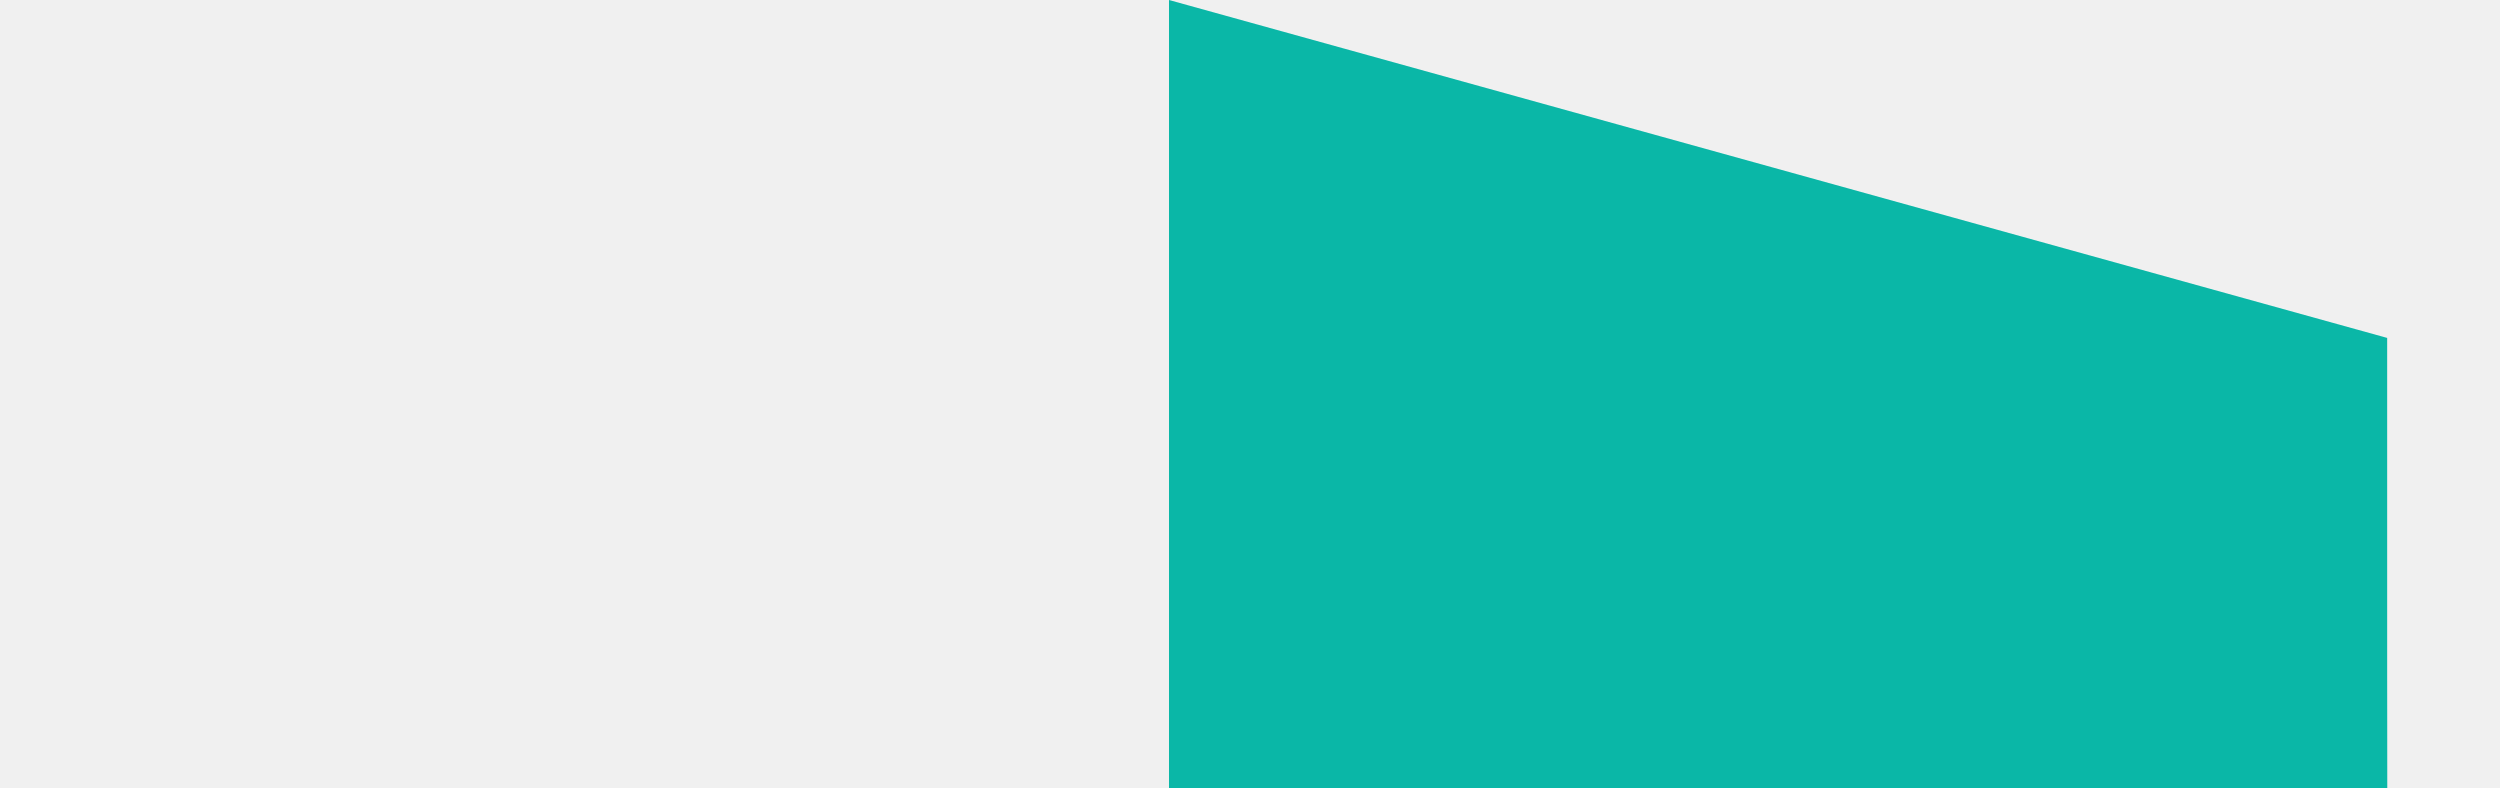
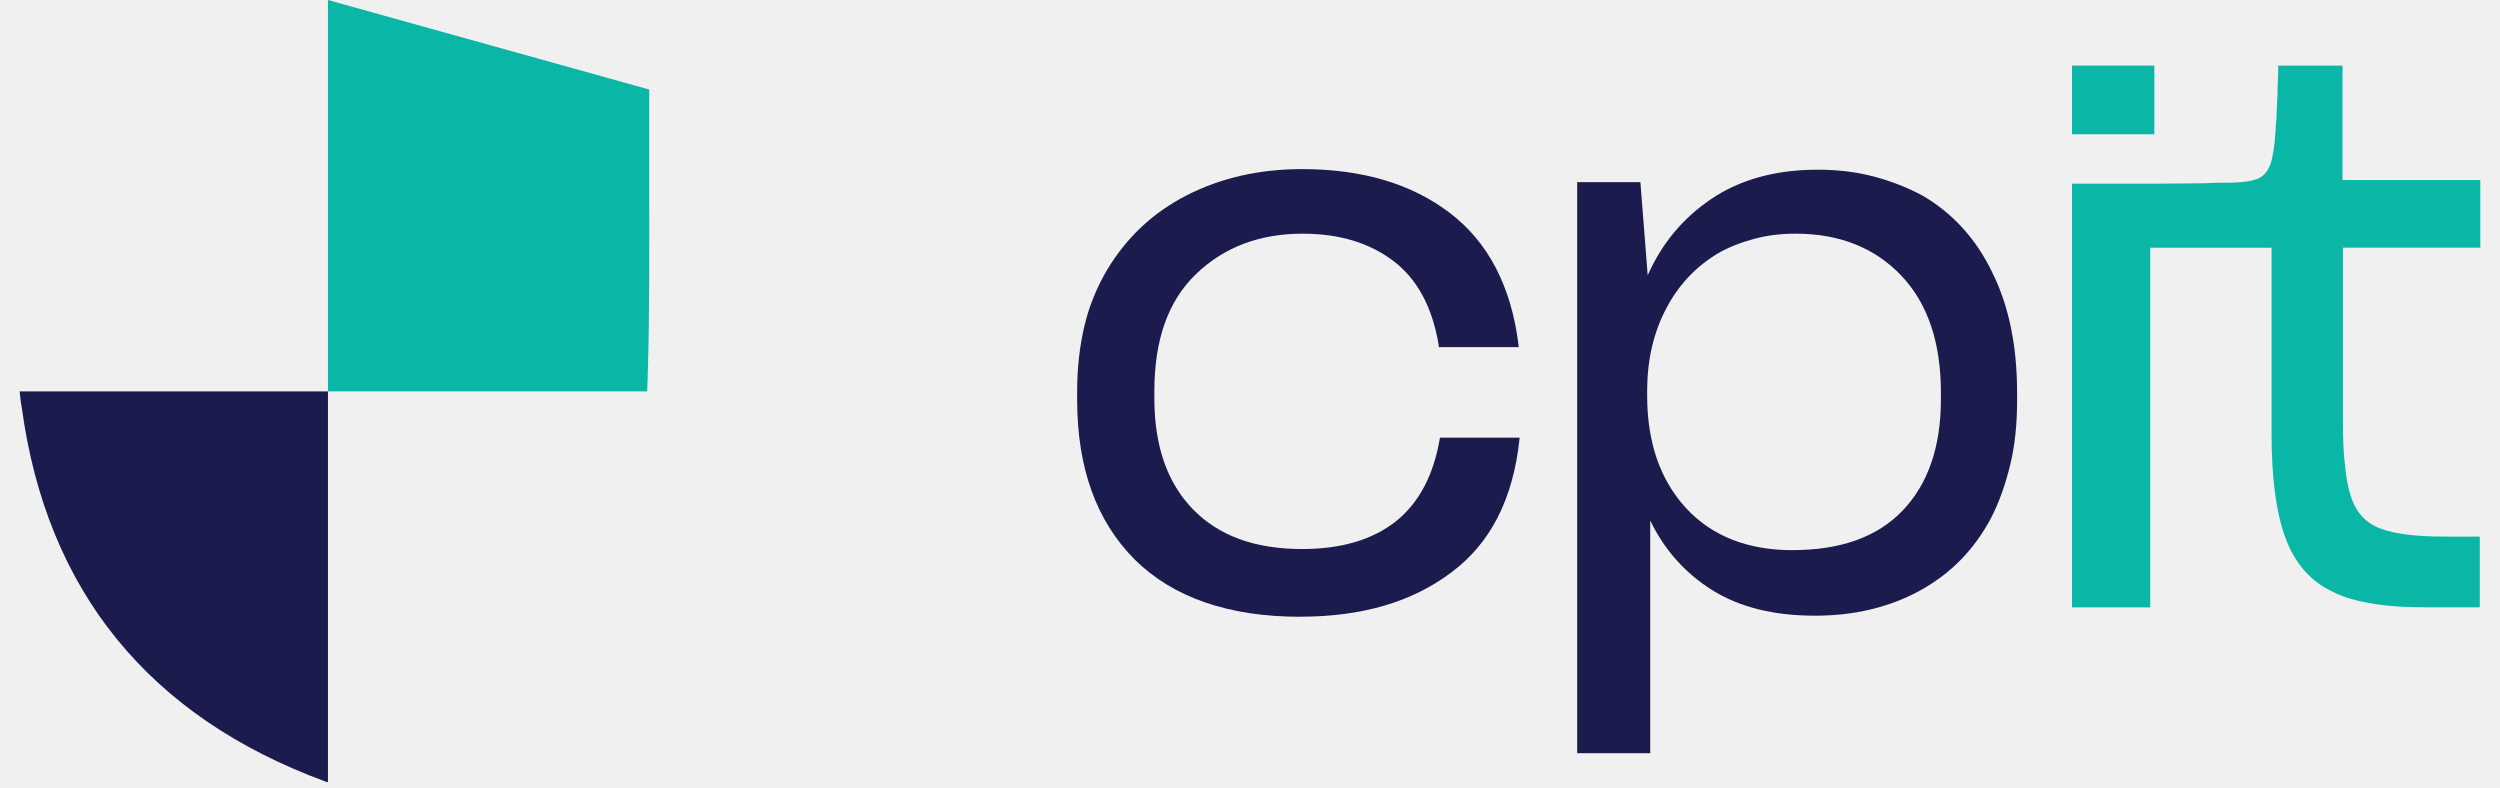
- <svg xmlns="http://www.w3.org/2000/svg" width="127" height="40" viewBox="0 0 127 40" fill="none">
-   <g clip-path="url(#clip0_10081_44839)">
-     <path d="M0 75.054C0.099 76.055 0.198 77.146 0.397 78.147C5.184 113.28 24.847 137.433 58.989 149.91C59.088 149.91 59.286 150.009 59.385 150.009V75.054H0Z" fill="#1B1C4D" />
-     <path d="M121.268 17.166V33.934C121.268 46.511 121.367 59.584 120.97 72.359C120.97 73.26 120.871 74.153 120.871 75.054H59.385V0L121.268 17.166Z" fill="#0AB7A7" />
-     <path d="M345.844 118.076C337.956 118.076 331.374 116.481 326.082 113.19C320.79 109.899 316.796 105.4 314.101 99.82V144.438H300.027V34.935H312.207L313.605 52.804C316.3 46.718 320.393 41.823 325.884 38.136C331.374 34.448 338.262 32.546 346.241 32.546C350.136 32.546 353.724 32.943 357.123 33.844C360.512 34.746 363.614 35.936 366.607 37.541C372.395 40.931 376.885 45.826 379.977 52.209C383.168 58.601 384.764 66.282 384.764 75.361V76.758C384.764 81.248 384.368 85.341 383.466 89.037C382.564 92.734 381.374 96.223 379.77 99.315C376.479 105.5 371.881 110.098 365.994 113.289C360.107 116.481 353.417 118.076 345.835 118.076H345.844ZM341.553 105.5C350.74 105.5 357.826 103.002 362.712 97.918C367.599 92.833 370.096 85.738 370.096 76.56V75.262C370.096 65.579 367.499 58.096 362.415 52.804C357.33 47.512 350.541 44.816 342.157 44.816C339.362 44.816 336.666 45.114 334.07 45.817C331.473 46.52 329.184 47.413 327.083 48.612C322.792 51.208 319.501 54.697 317.103 59.295C314.705 63.893 313.506 69.077 313.506 74.964V75.866C313.506 84.845 316.003 92.03 320.988 97.422C325.974 102.813 332.862 105.509 341.553 105.509V105.5Z" fill="#1B1C4D" />
-     <path d="M246.728 118.275C232.853 118.275 222.178 114.578 214.786 107.294C207.402 99.91 203.706 89.731 203.706 76.65V75.054C203.706 70.465 204.201 66.273 205.103 62.478C206.005 58.682 207.501 55.094 209.394 51.893C213.19 45.501 218.374 40.714 224.865 37.423C231.356 34.133 238.74 32.429 247.025 32.429C258.601 32.429 268.085 35.224 275.469 40.813C282.853 46.403 287.343 54.886 288.74 66.264V66.562H273.368V66.264C272.169 58.98 269.275 53.588 264.687 50.099C260.098 46.61 254.31 44.807 247.124 44.807C238.839 44.807 231.951 47.404 226.56 52.597C221.169 57.789 218.572 65.272 218.572 75.054V76.352C218.572 85.539 221.069 92.626 226.055 97.71C231.041 102.795 238.037 105.292 247.016 105.292C254.598 105.292 260.594 103.498 265.083 100C269.573 96.403 272.368 91.12 273.567 84.034V83.934H288.938V84.034C287.739 95.61 283.349 104.192 275.767 109.782C268.185 115.471 258.502 118.266 246.719 118.266L246.728 118.275Z" fill="#1B1C4D" />
-     <path d="M474 47.512V34.538H447.449V12.577H435.071C435.071 13.379 435.071 14.569 434.972 16.174C434.972 17.77 434.873 19.465 434.774 21.06C434.774 21.863 434.774 22.557 434.674 23.26C434.575 23.963 434.575 24.459 434.575 24.955C434.377 27.849 434.079 29.95 433.574 31.446C433.079 32.843 432.276 33.844 430.978 34.34C430.383 34.538 429.68 34.737 428.778 34.836C427.877 34.935 426.786 35.034 425.587 35.034C424.388 35.034 422.792 35.034 420.899 35.133C419.501 35.133 413.812 35.233 410.423 35.233H395.349V116.481H410.423V47.512H433.782V83.34C433.782 91.724 434.683 98.413 436.477 103.201C438.272 107.988 441.265 111.486 445.556 113.478C447.648 114.578 450.244 115.272 453.345 115.777C456.447 116.282 459.837 116.472 463.623 116.472H473.901V102.894H466.914C461.622 102.894 457.628 102.398 454.833 101.398C452.038 100.397 450.046 98.305 449.045 95.114C448.549 93.617 448.144 91.625 447.945 89.326C447.648 87.027 447.549 84.232 447.549 81.239V47.503H474V47.512Z" fill="#0AB7A7" />
-     <path d="M411.216 12.577H395.349V25.748H411.216V12.577Z" fill="#0AB7A7" />
-   </g>
+ <svg xmlns="http://www.w3.org/2000/svg" width="127px" height="40px" viewBox="0 0 125 40" version="1.1">
  <defs>
-     <clipPath id="clip0_10081_44839">
-       <rect width="474" height="150.018" fill="white" />
+     <clipPath id="clip1">
+       <path d="M 0 19 L 16 19 L 16 39.738 L 0 39.738 Z M 0 19 " />
    </clipPath>
  </defs>
+   <g id="surface1">
+     <g clip-path="url(#clip1)" clip-rule="nonzero">
+       <path style=" stroke:none;fill-rule:nonzero;fill:rgb(10.588%,10.98%,30.196%);fill-opacity:1;" d="M 0 19.883 C 0.027 20.148 0.051 20.438 0.105 20.699 C 1.367 30.008 6.551 36.406 15.555 39.711 C 15.582 39.711 15.633 39.738 15.66 39.738 L 15.66 19.883 Z M 0 19.883 " />
+     </g>
+     <path style=" stroke:none;fill-rule:nonzero;fill:rgb(3.922%,71.765%,65.49%);fill-opacity:1;" d="M 31.98 4.547 L 31.98 8.988 C 31.98 12.32 32.008 15.785 31.902 19.168 C 31.902 19.406 31.875 19.645 31.875 19.883 L 15.66 19.883 L 15.66 0 Z M 31.98 4.547 " />
+     <path style=" stroke:none;fill-rule:nonzero;fill:rgb(10.588%,10.98%,30.196%);fill-opacity:1;" d="M 91.203 31.277 C 89.125 31.277 87.387 30.855 85.992 29.984 C 84.598 29.113 83.543 27.922 82.832 26.441 L 82.832 38.262 L 79.121 38.262 L 79.121 9.254 L 82.332 9.254 L 82.703 13.988 C 83.414 12.375 84.492 11.078 85.941 10.102 C 87.387 9.125 89.203 8.621 91.309 8.621 C 92.336 8.621 93.281 8.727 94.18 8.965 C 95.07 9.203 95.891 9.52 96.68 9.945 C 98.207 10.844 99.391 12.141 100.203 13.832 C 101.047 15.523 101.469 17.559 101.469 19.965 L 101.469 20.332 C 101.469 21.523 101.363 22.605 101.125 23.586 C 100.887 24.566 100.574 25.488 100.148 26.309 C 99.281 27.945 98.07 29.164 96.516 30.012 C 94.965 30.855 93.199 31.277 91.203 31.277 Z M 90.07 27.945 C 92.496 27.945 94.363 27.285 95.652 25.938 C 96.941 24.59 97.598 22.711 97.598 20.281 L 97.598 19.938 C 97.598 17.371 96.914 15.391 95.574 13.988 C 94.234 12.586 92.441 11.871 90.23 11.871 C 89.496 11.871 88.785 11.949 88.098 12.137 C 87.414 12.324 86.809 12.559 86.258 12.879 C 85.125 13.566 84.258 14.488 83.625 15.707 C 82.992 16.926 82.676 18.297 82.676 19.859 L 82.676 20.098 C 82.676 22.477 83.336 24.379 84.648 25.809 C 85.965 27.234 87.781 27.949 90.07 27.949 Z M 90.07 27.945 " />
+     <path style=" stroke:none;fill-rule:nonzero;fill:rgb(10.588%,10.98%,30.196%);fill-opacity:1;" d="M 65.066 31.332 C 61.406 31.332 58.59 30.352 56.641 28.422 C 54.695 26.465 53.719 23.77 53.719 20.305 L 53.719 19.883 C 53.719 18.668 53.852 17.555 54.09 16.551 C 54.328 15.543 54.723 14.594 55.219 13.746 C 56.223 12.055 57.59 10.785 59.301 9.914 C 61.012 9.043 62.957 8.59 65.145 8.59 C 68.195 8.59 70.699 9.332 72.645 10.812 C 74.594 12.293 75.777 14.539 76.145 17.555 L 76.145 17.633 L 72.09 17.633 L 72.09 17.555 C 71.773 15.625 71.012 14.195 69.801 13.27 C 68.59 12.348 67.066 11.871 65.168 11.871 C 62.984 11.871 61.168 12.559 59.746 13.934 C 58.324 15.309 57.641 17.289 57.641 19.883 L 57.641 20.227 C 57.641 22.66 58.297 24.535 59.613 25.883 C 60.93 27.23 62.773 27.891 65.141 27.891 C 67.141 27.891 68.723 27.418 69.906 26.488 C 71.09 25.539 71.828 24.137 72.145 22.262 L 72.145 22.234 L 76.195 22.234 L 76.195 22.262 C 75.879 25.328 74.723 27.602 72.723 29.082 C 70.723 30.59 68.172 31.328 65.062 31.328 Z M 65.066 31.332 " />
+     <path style=" stroke:none;fill-rule:nonzero;fill:rgb(3.922%,71.765%,65.49%);fill-opacity:1;" d="M 125 12.586 L 125 9.148 L 118 9.148 L 118 3.332 L 114.734 3.332 C 114.734 3.543 114.734 3.859 114.707 4.285 C 114.707 4.707 114.684 5.156 114.656 5.578 C 114.656 5.793 114.656 5.977 114.629 6.16 C 114.602 6.348 114.602 6.48 114.602 6.609 C 114.551 7.379 114.473 7.934 114.34 8.332 C 114.207 8.699 113.996 8.965 113.656 9.098 C 113.496 9.148 113.312 9.203 113.074 9.227 C 112.836 9.254 112.551 9.281 112.234 9.281 C 111.918 9.281 111.496 9.281 110.996 9.309 C 110.629 9.309 109.129 9.332 108.234 9.332 L 104.258 9.332 L 104.258 30.855 L 108.234 30.855 L 108.234 12.586 L 114.395 12.586 L 114.395 22.078 C 114.395 24.297 114.633 26.07 115.105 27.34 C 115.578 28.605 116.367 29.531 117.5 30.059 C 118.051 30.352 118.734 30.535 119.555 30.668 C 120.371 30.805 121.266 30.852 122.262 30.852 L 124.973 30.852 L 124.973 27.258 L 123.133 27.258 C 121.734 27.258 120.684 27.125 119.945 26.859 C 119.207 26.594 118.684 26.043 118.418 25.195 C 118.289 24.801 118.18 24.27 118.129 23.664 C 118.051 23.055 118.023 22.312 118.023 21.52 L 118.023 12.582 L 125 12.582 Z M 125 12.586 " />
+     <path style=" stroke:none;fill-rule:nonzero;fill:rgb(3.922%,71.765%,65.49%);fill-opacity:1;" d="M 108.441 3.332 L 104.258 3.332 L 104.258 6.82 L 108.441 6.82 Z M 108.441 3.332 " />
+   </g>
</svg>
